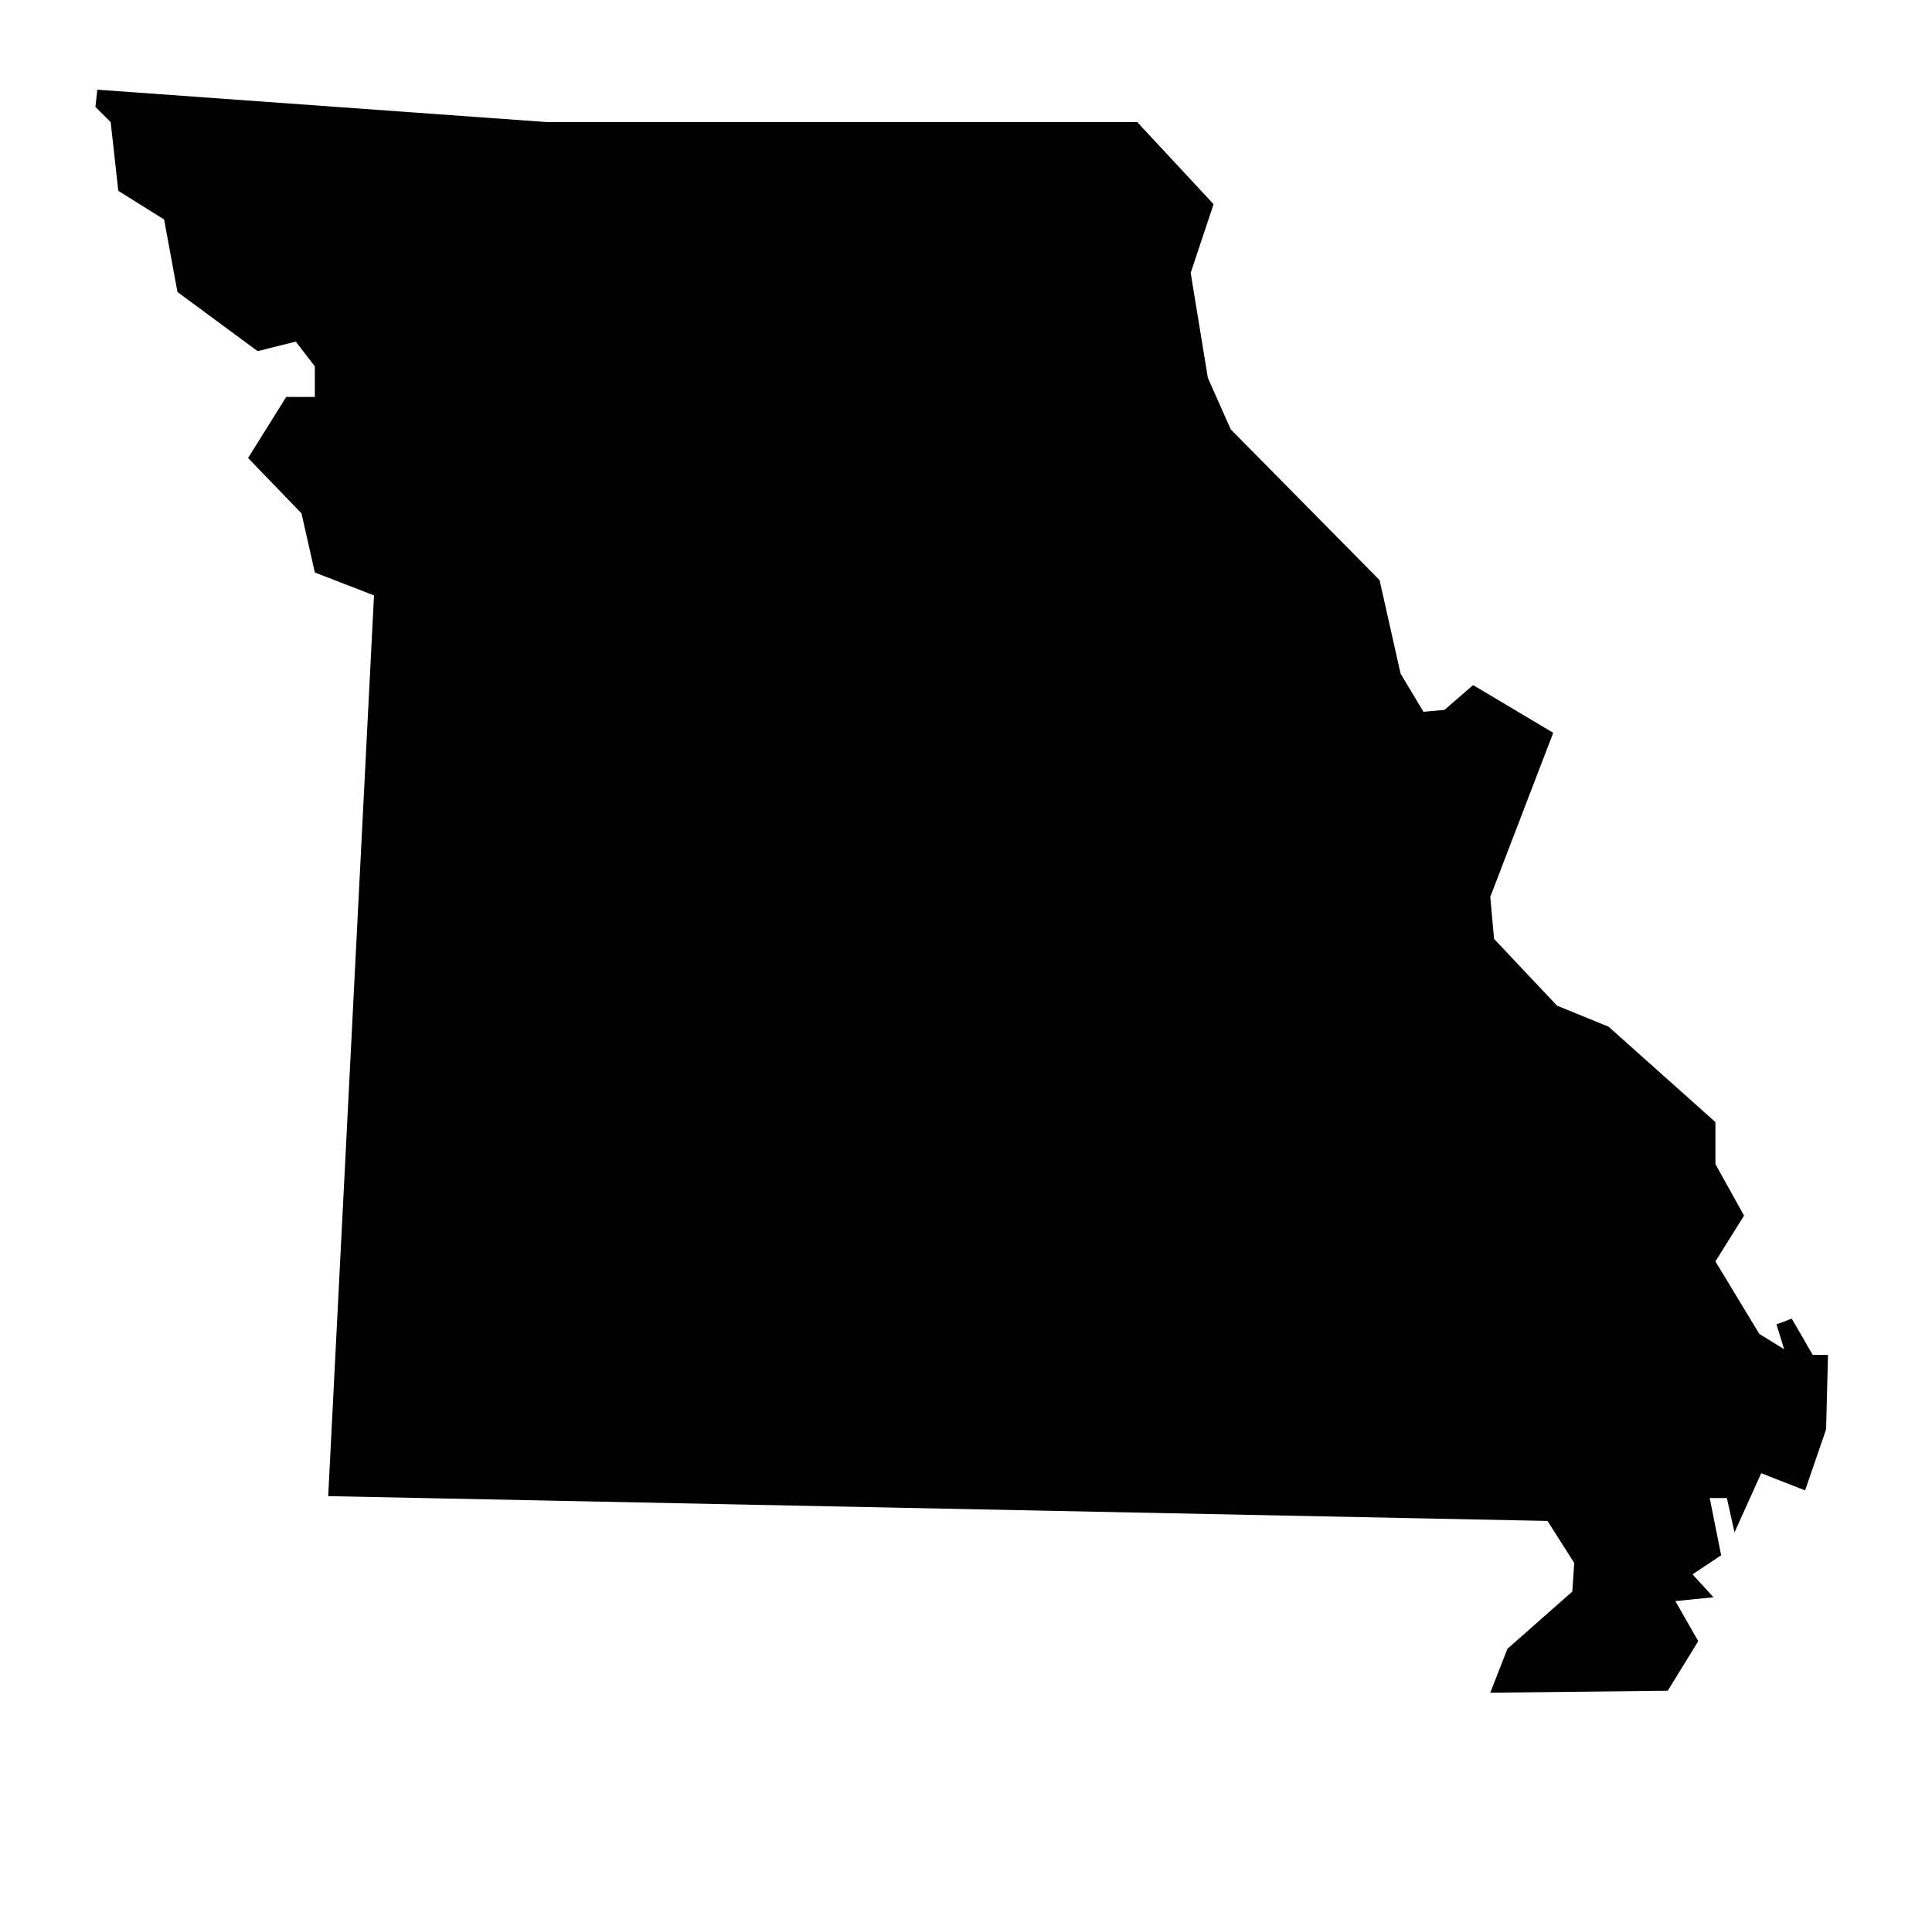
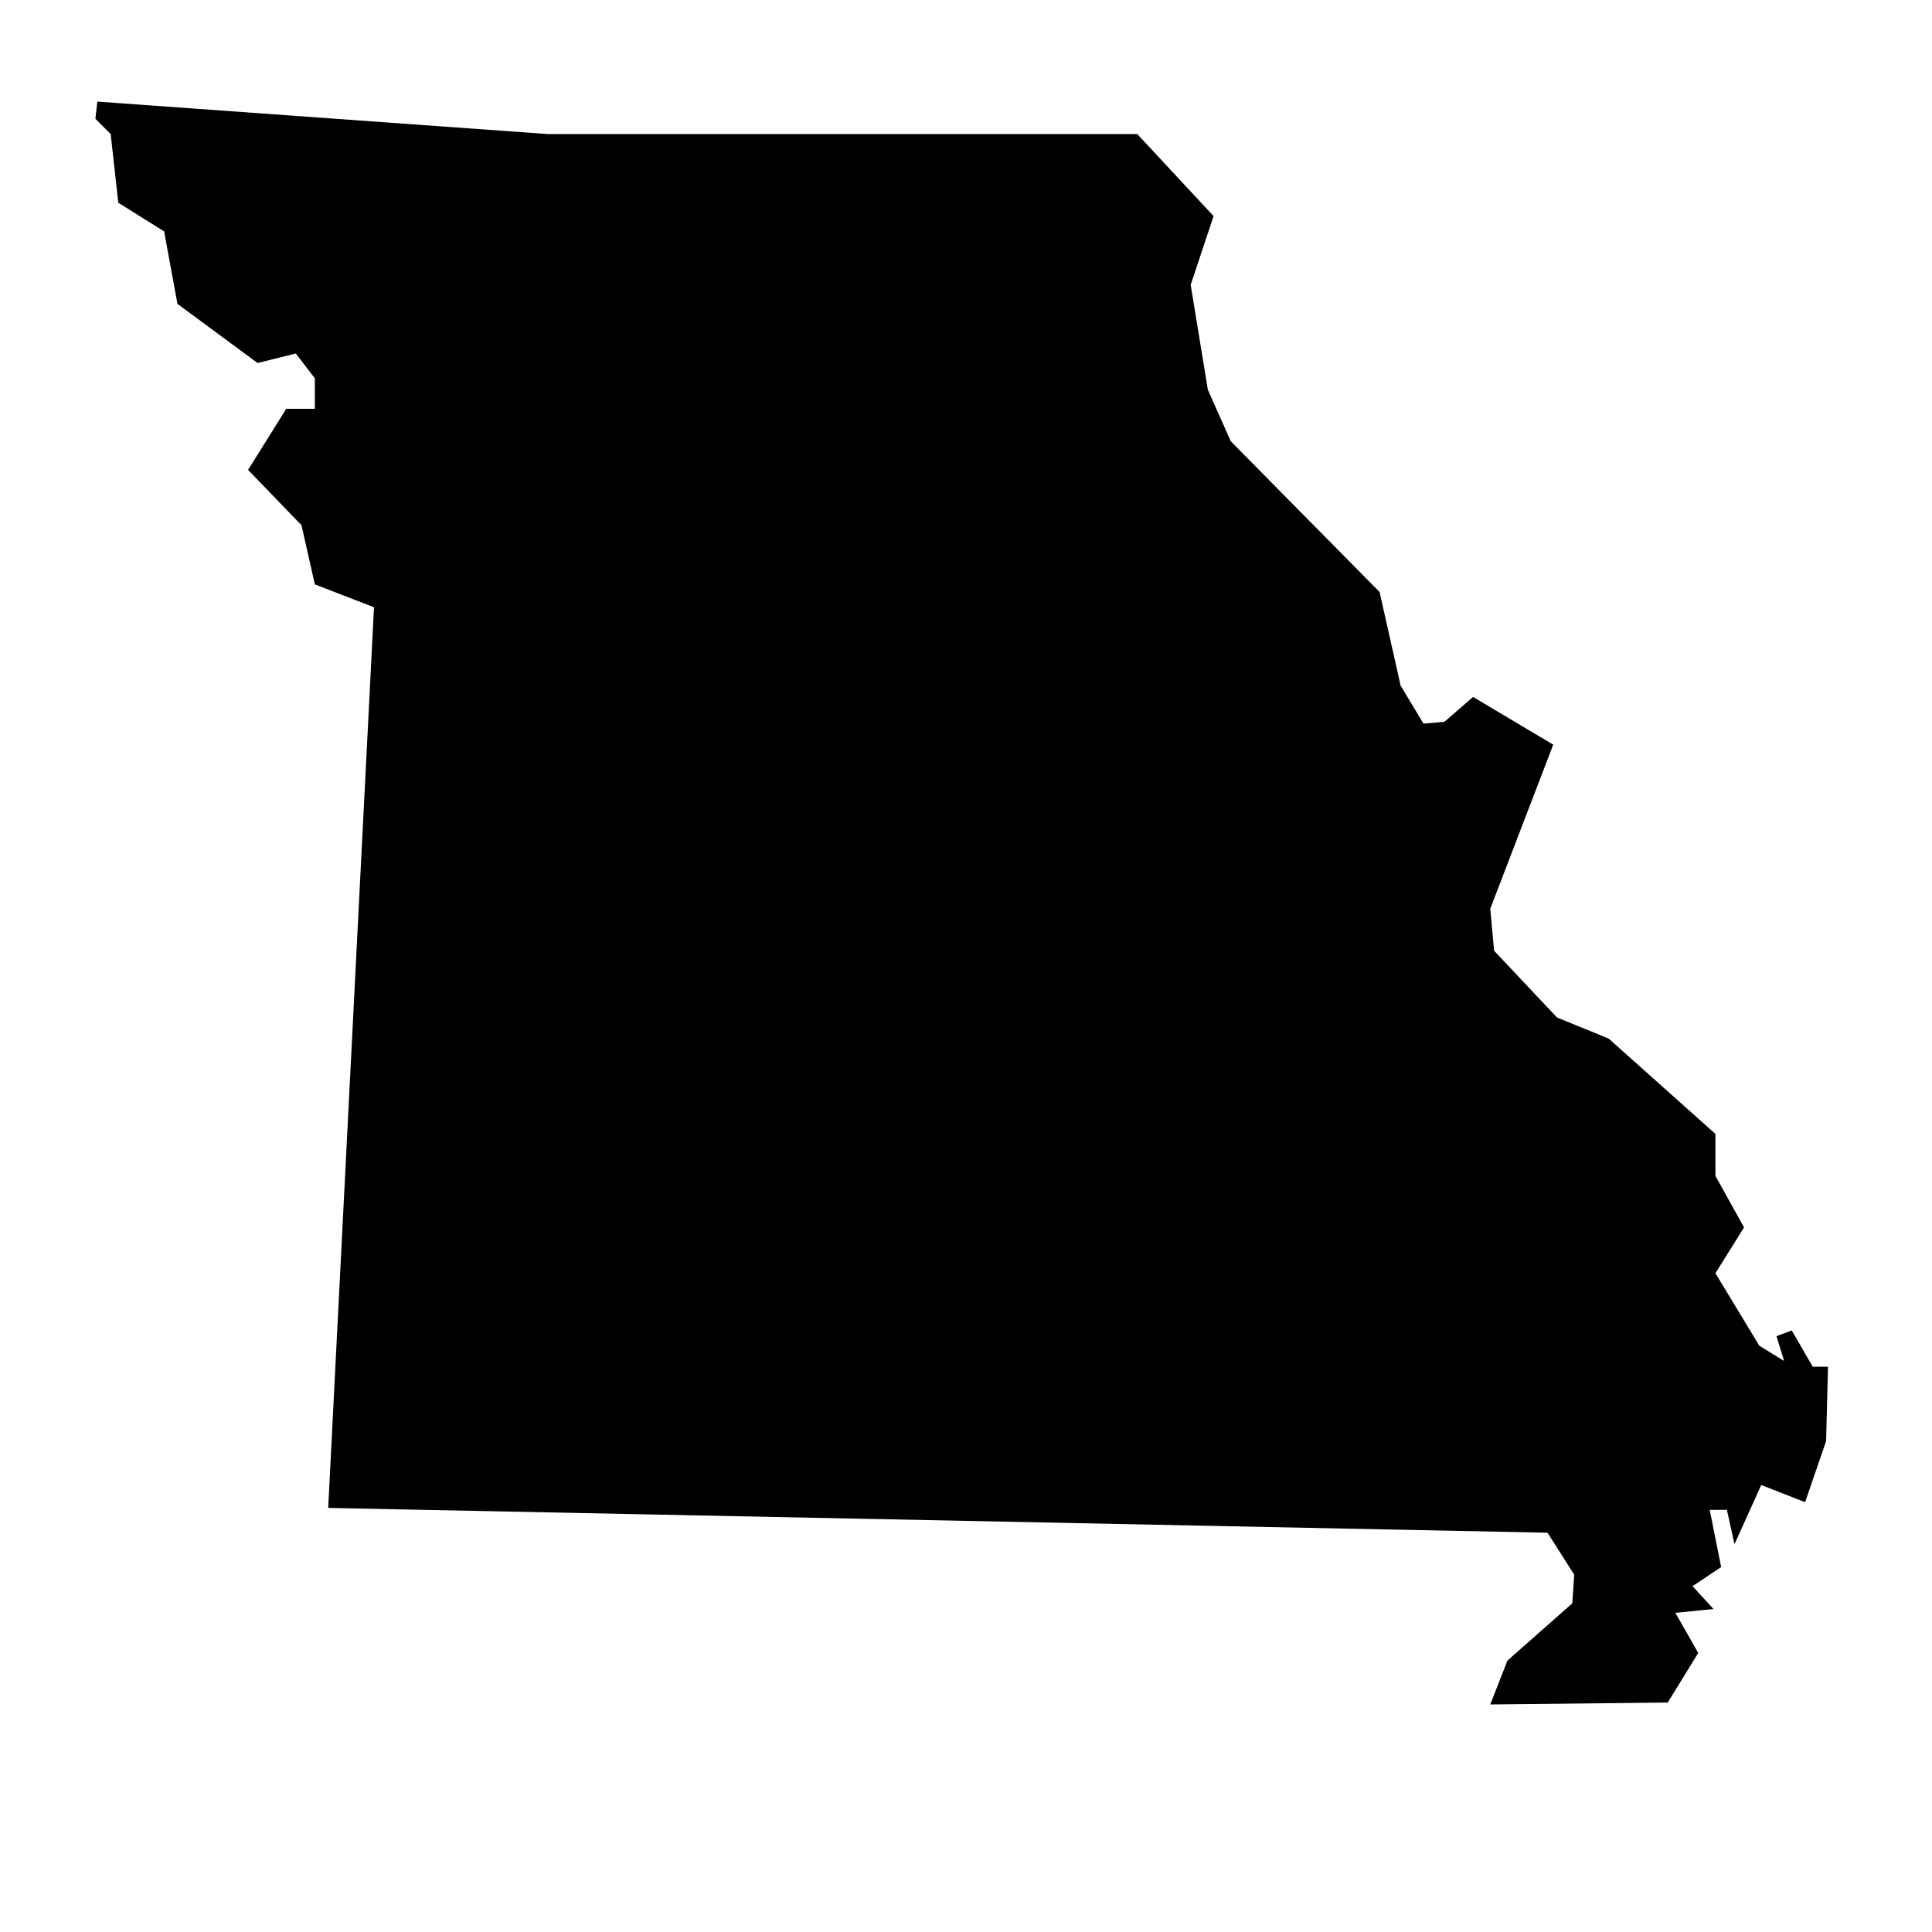
- <svg xmlns="http://www.w3.org/2000/svg" version="1.1" width="81" height="80" viewBox="0 0 81 80">
+ <svg xmlns="http://www.w3.org/2000/svg" version="1.1" width="1024pt" height="1024pt" viewBox="0 0 81 80">
  <path d="M50.88 8.56l-3.2-3.44h-24.72l-18.88-1.36-0.080 0.72 0.64 0.64 0.32 2.88 1.92 1.2 0.56 3.040 3.36 2.48 1.6-0.4 0.8 1.040v1.28h-1.2l-1.6 2.56 2.24 2.32 0.56 2.48 2.48 0.96-1.92 37.76 51.12 1.040 1.12 1.76-0.080 1.2-2.72 2.4-0.72 1.84 7.44-0.080 1.28-2.080-0.96-1.68 1.6-0.16-0.88-0.96 1.2-0.8-0.48-2.4h0.72l0.32 1.44 1.12-2.48 1.84 0.72 0.88-2.56 0.080-3.12h-0.64l-0.88-1.52-0.64 0.24 0.32 1.040-1.040-0.64-1.84-3.040 1.2-1.92-1.2-2.16v-1.76l-4.48-4-2.16-0.88-2.64-2.8-0.16-1.76 2.64-6.88-3.36-2-1.2 1.040-0.88 0.080-0.96-1.6-0.88-3.92-6.24-6.32-0.96-2.16-0.72-4.4z" />
</svg>
